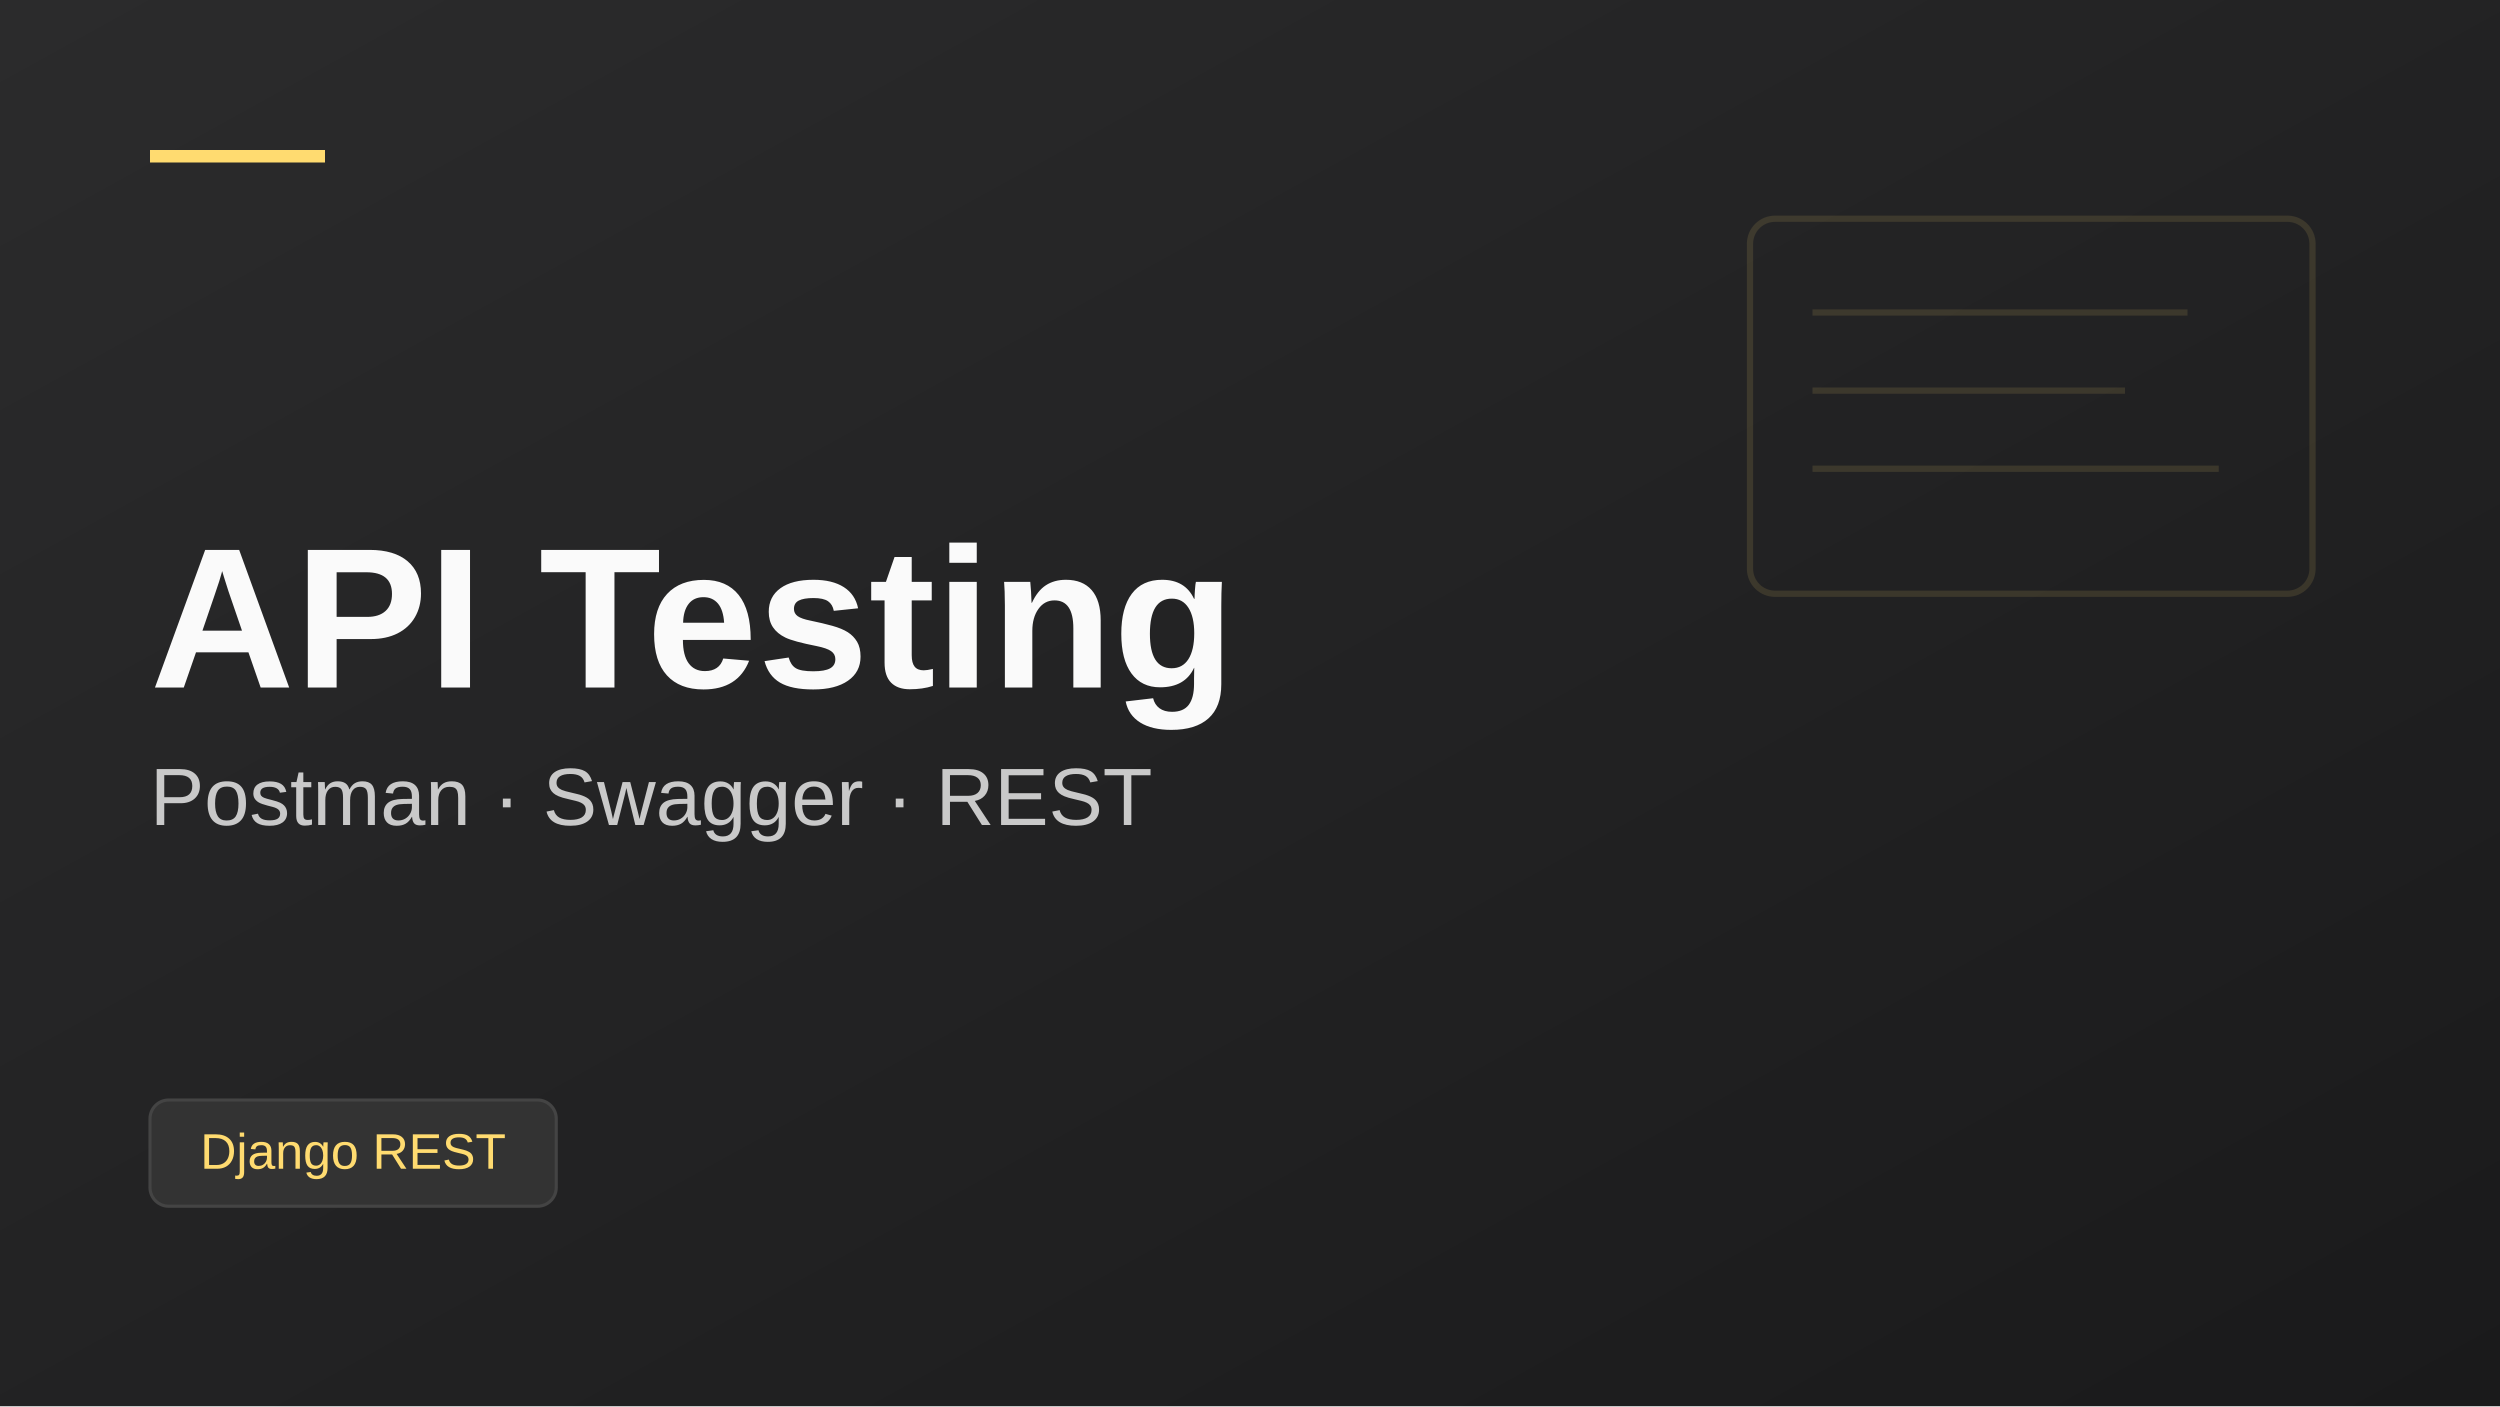
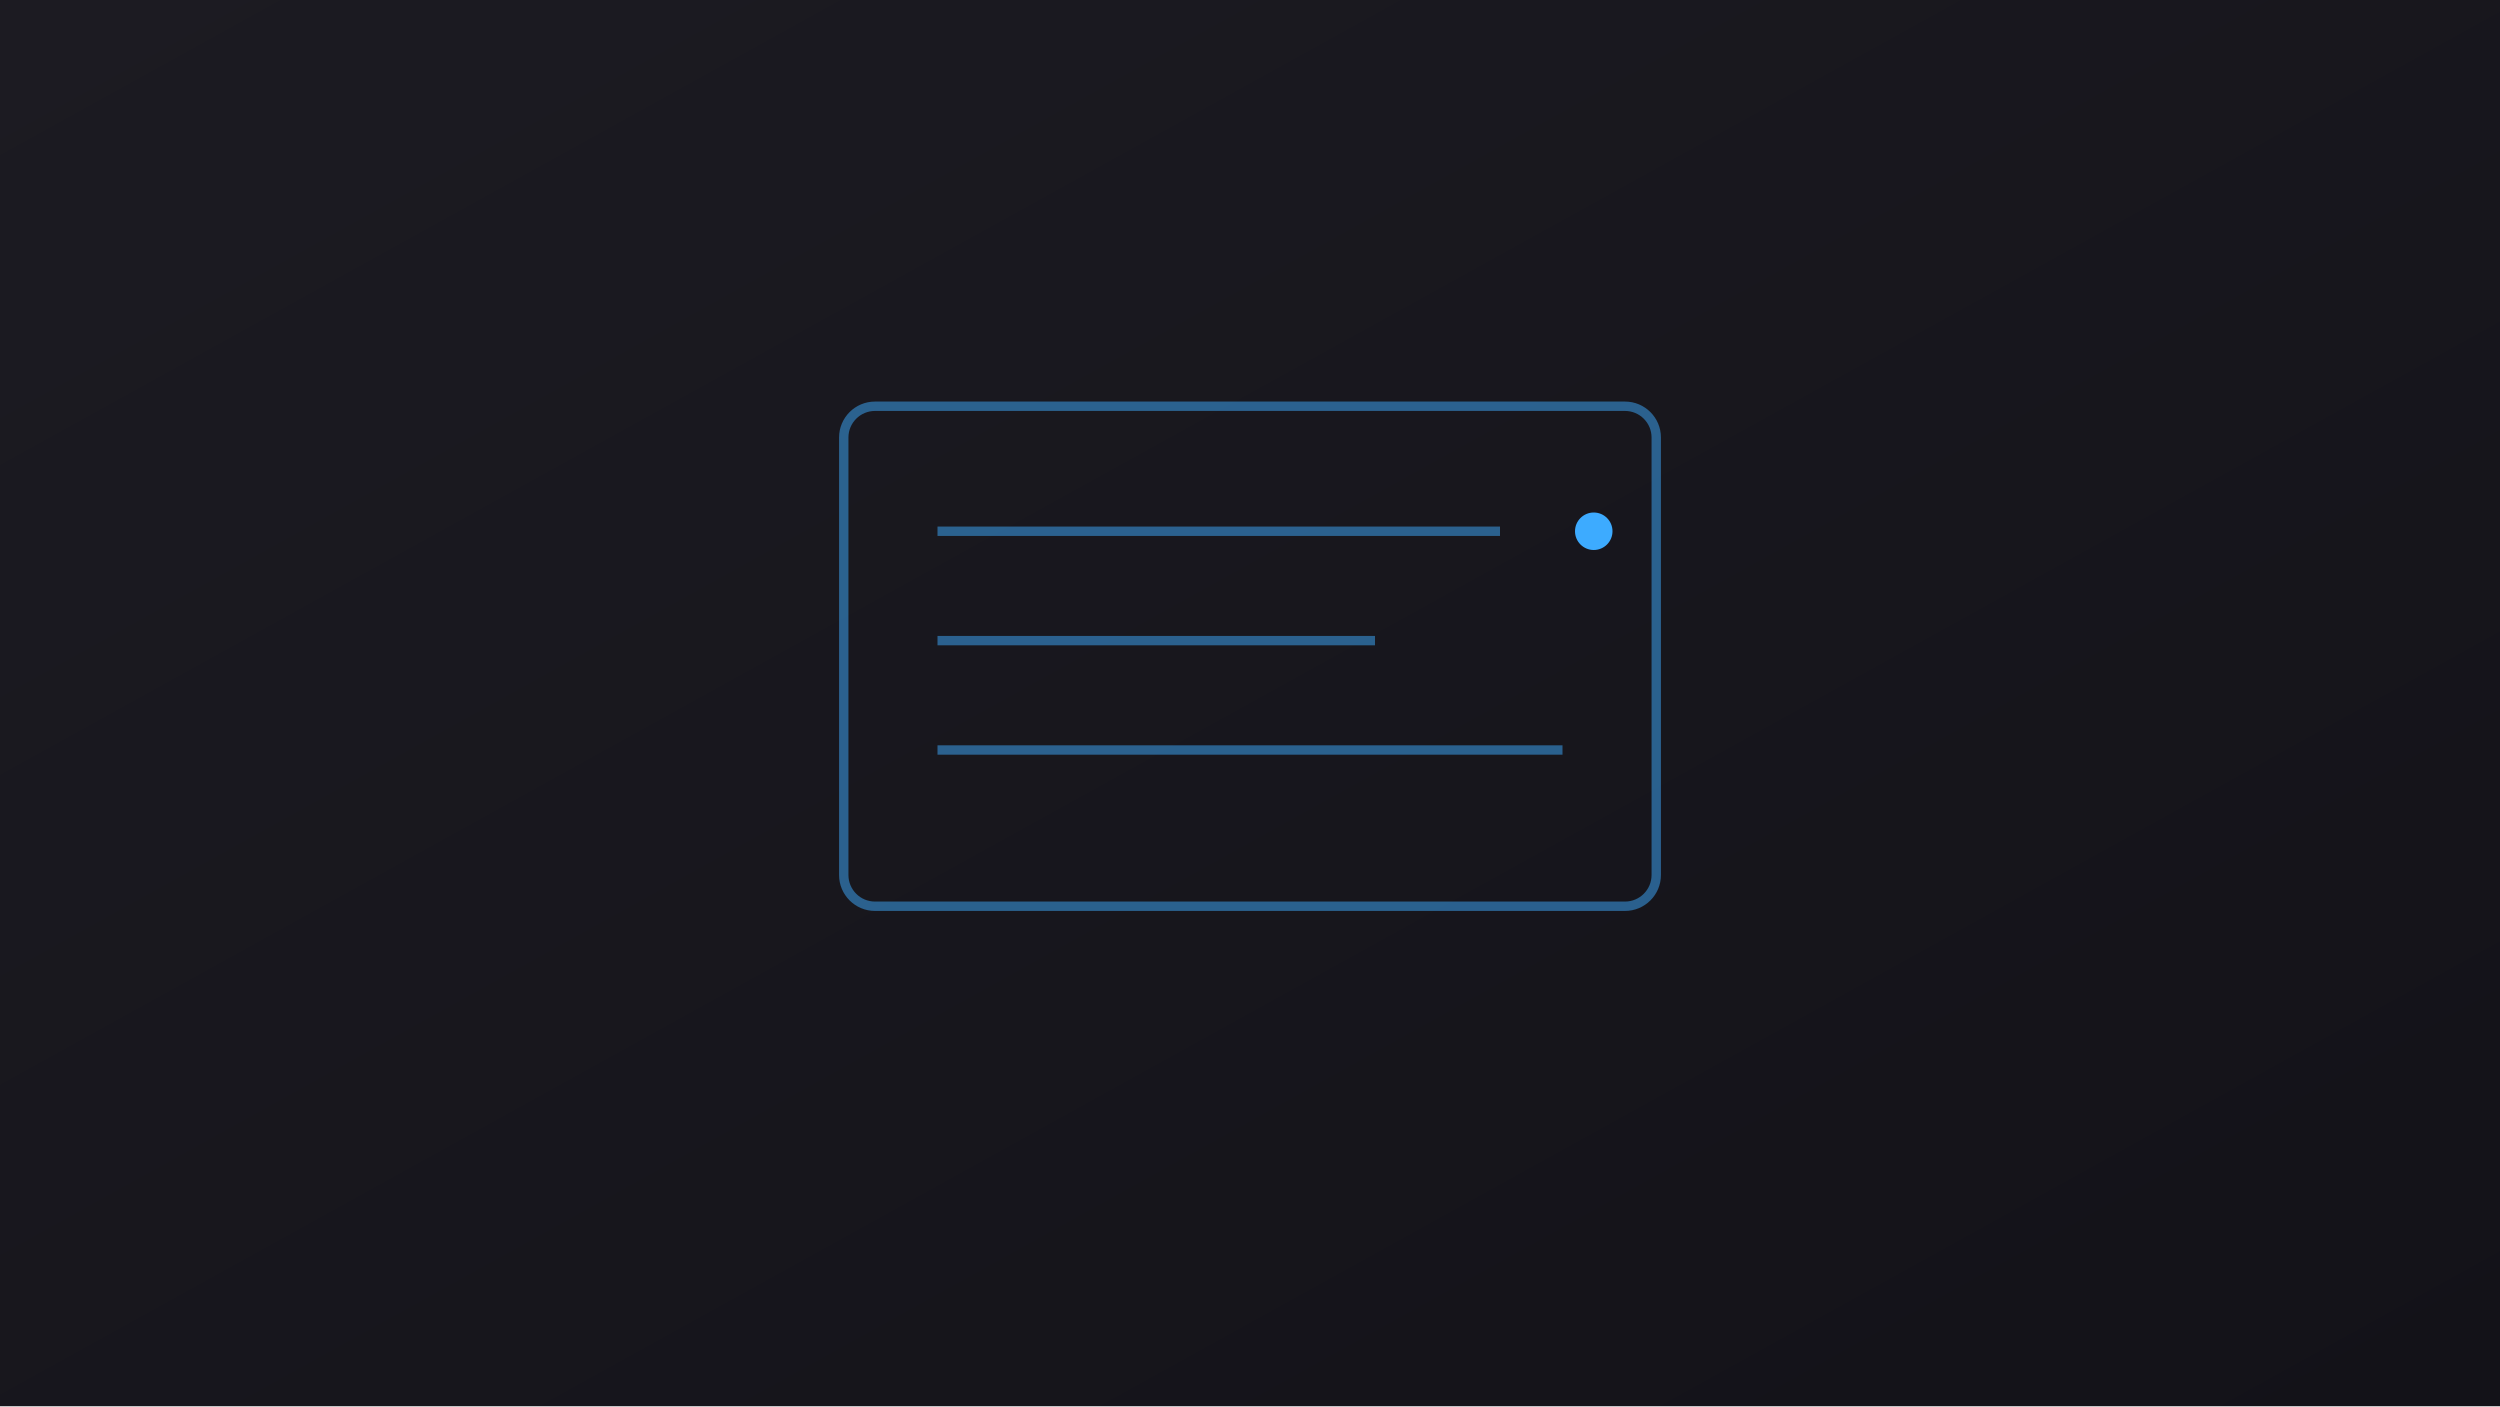
<svg xmlns="http://www.w3.org/2000/svg" viewBox="0 0 800 450" width="800" height="450" role="img" aria-labelledby="django-api-title django-api-desc">
  <defs>
    <linearGradient id="bg-django-api" x1="0%" y1="0%" x2="100%" y2="100%">
-       <stop offset="0%" stop-color="#2b2b2c" />
-       <stop offset="100%" stop-color="#1a1a1b" />
+       <stop offset="0%" stop-color="#1c1b22" />
+       <stop offset="100%" stop-color="#131218" />
    </linearGradient>
  </defs>
  <rect width="800" height="450" fill="url(#bg-django-api)" />
-   <g opacity="0.12" stroke="#ffdb70" stroke-width="2" fill="none">
-     <rect x="560" y="70" width="180" height="120" rx="8" />
-     <line x1="580" y1="100" x2="700" y2="100" />
-     <line x1="580" y1="125" x2="680" y2="125" />
-     <line x1="580" y1="150" x2="710" y2="150" />
+   <g stroke="#3dabff" stroke-width="3" fill="none" opacity="0.5">
+     <rect x="270" y="130" width="260" height="160" rx="10" />
+     <line x1="300" y1="170" x2="480" y2="170" />
+     <line x1="300" y1="205" x2="440" y2="205" />
+     <line x1="300" y1="240" x2="500" y2="240" />
  </g>
-   <rect x="48" y="48" width="56" height="4" fill="#ffdb70" />
-   <text x="48" y="220" font-family="'Poppins', 'Segoe UI', Arial, sans-serif" font-size="64" font-weight="600" fill="#fafafa">API Testing</text>
-   <text x="48" y="264" font-family="'Poppins', 'Segoe UI', Arial, sans-serif" font-size="26" font-weight="300" fill="#c9c9c9">Postman · Swagger · REST</text>
-   <g font-family="'Poppins', 'Segoe UI', Arial, sans-serif" font-size="16" font-weight="500" fill="#ffdb70">
-     <rect x="48" y="352" width="130" height="34" rx="6" fill="#333" stroke="#444" />
-     <text x="113" y="374" text-anchor="middle">Django REST</text>
-   </g>
+   <circle cx="510" cy="170" r="6" fill="#3dabff" />
</svg>
